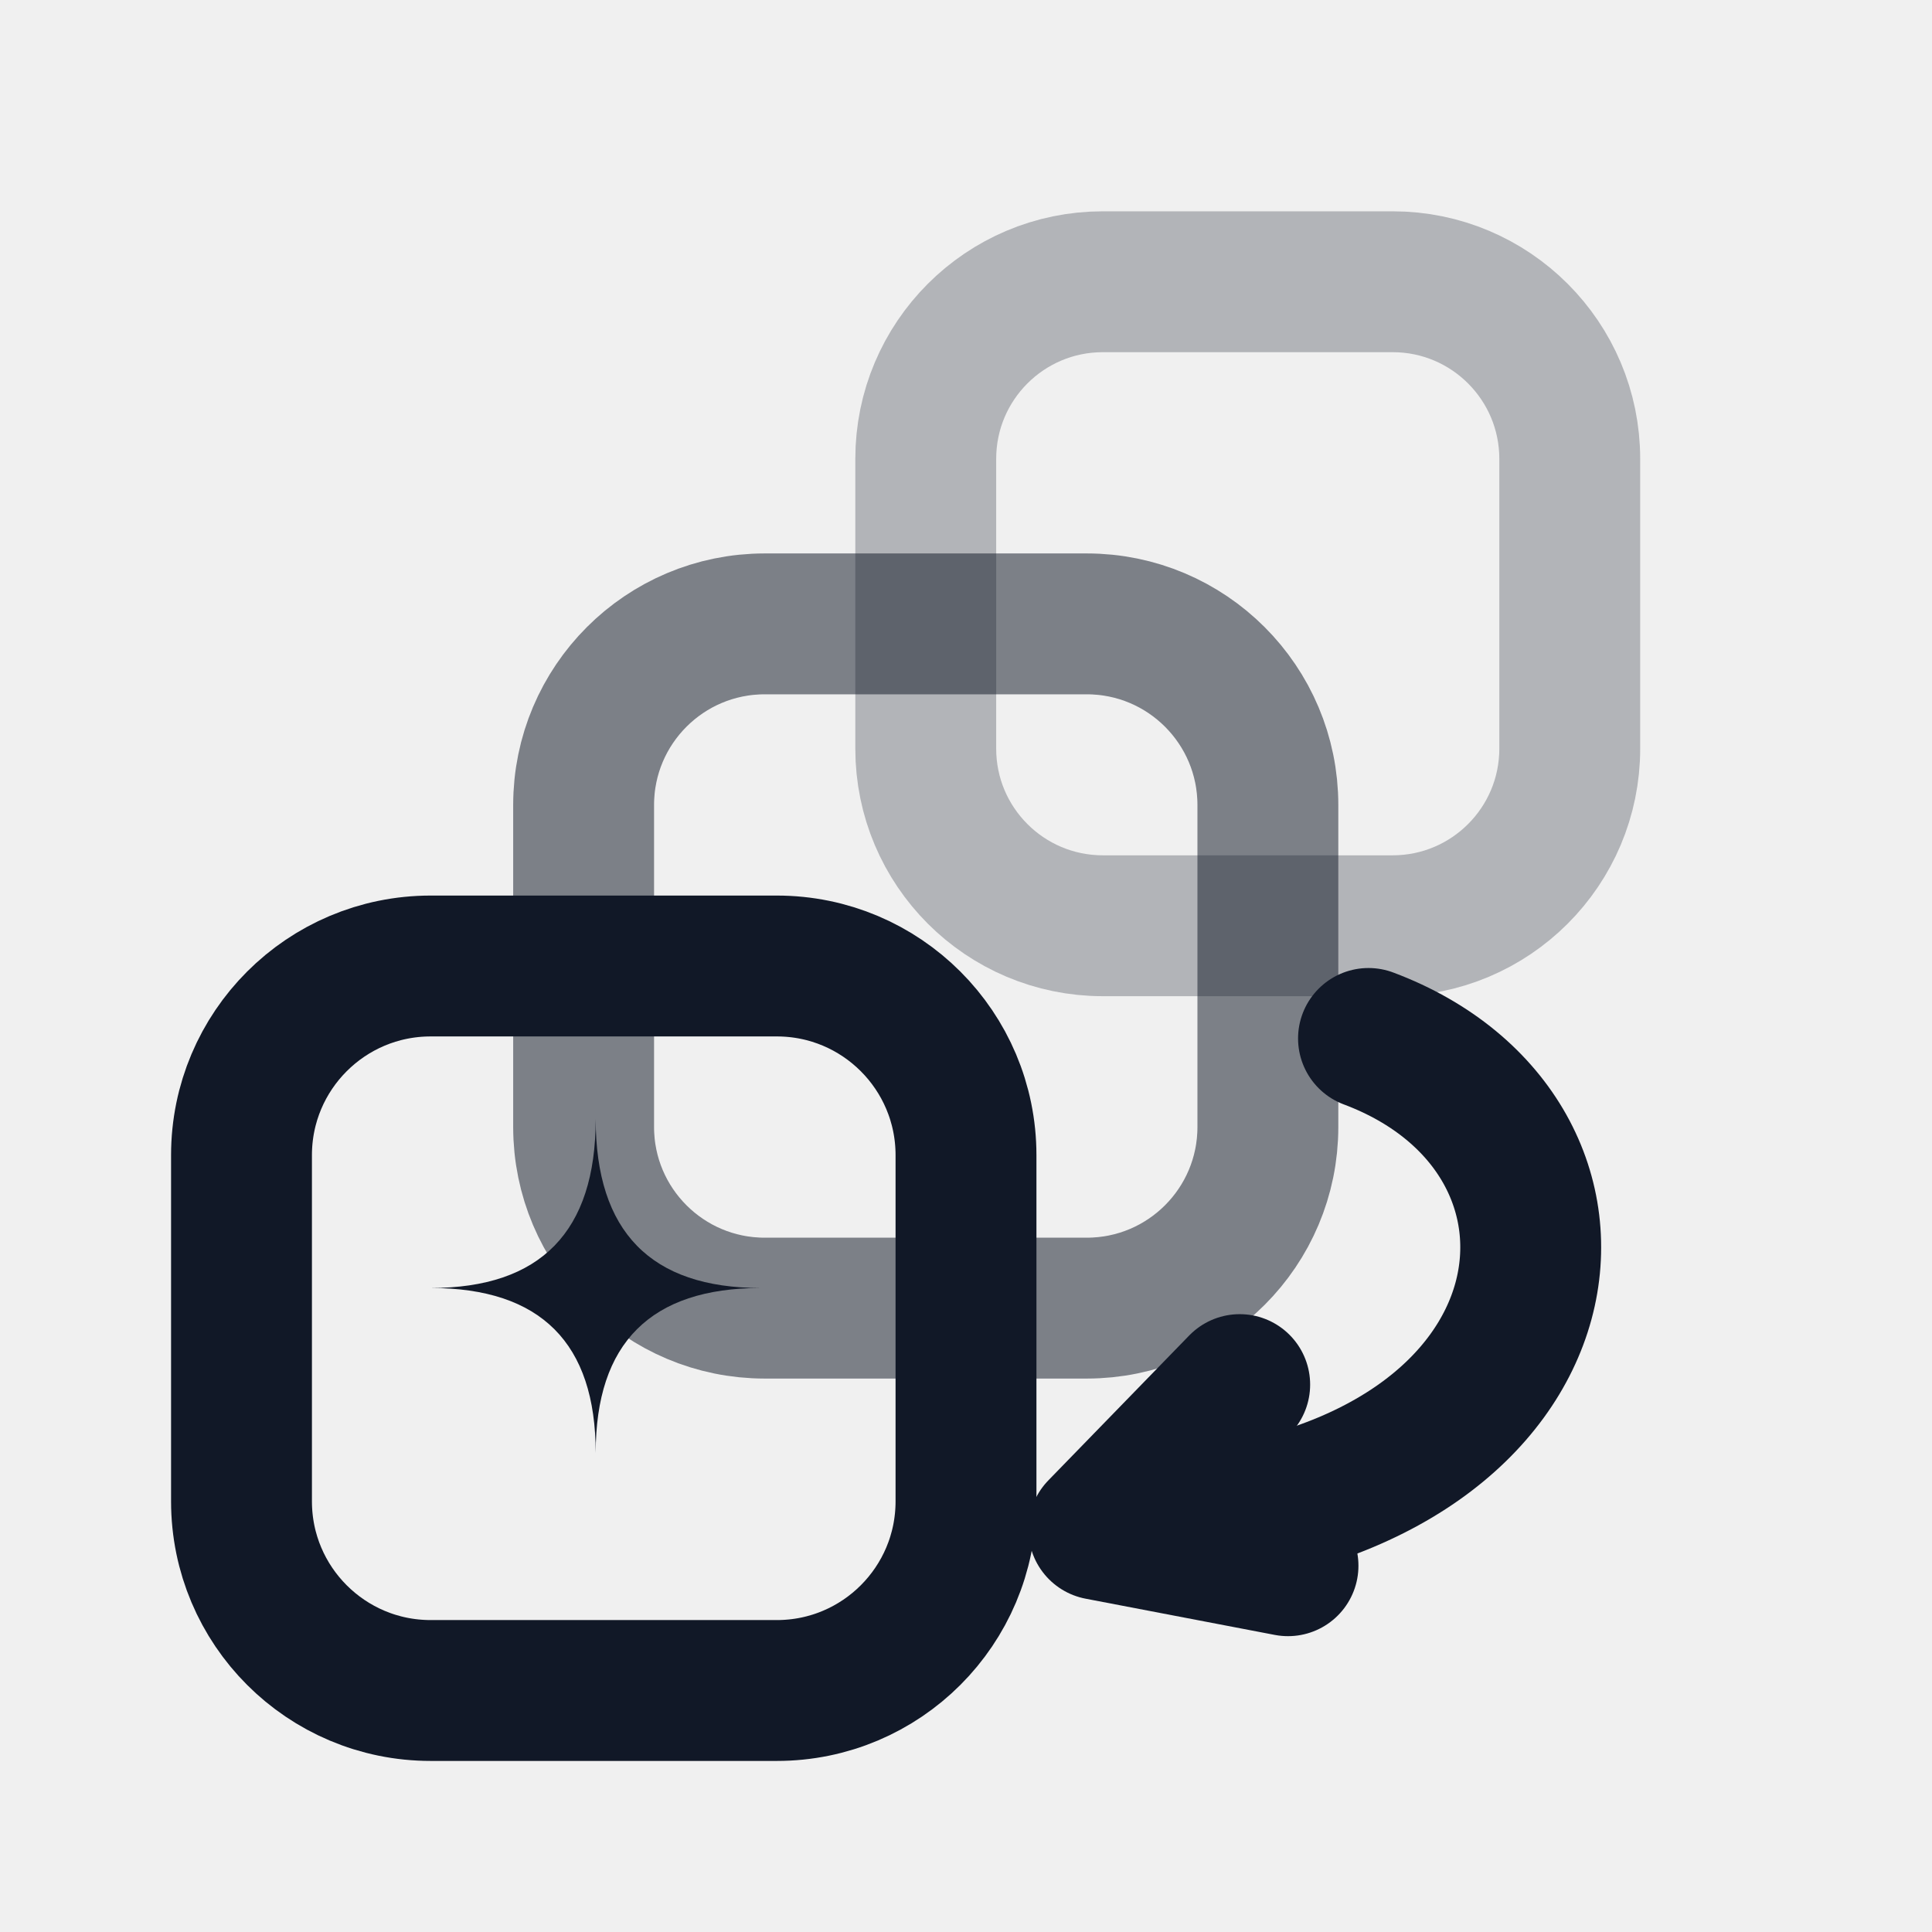
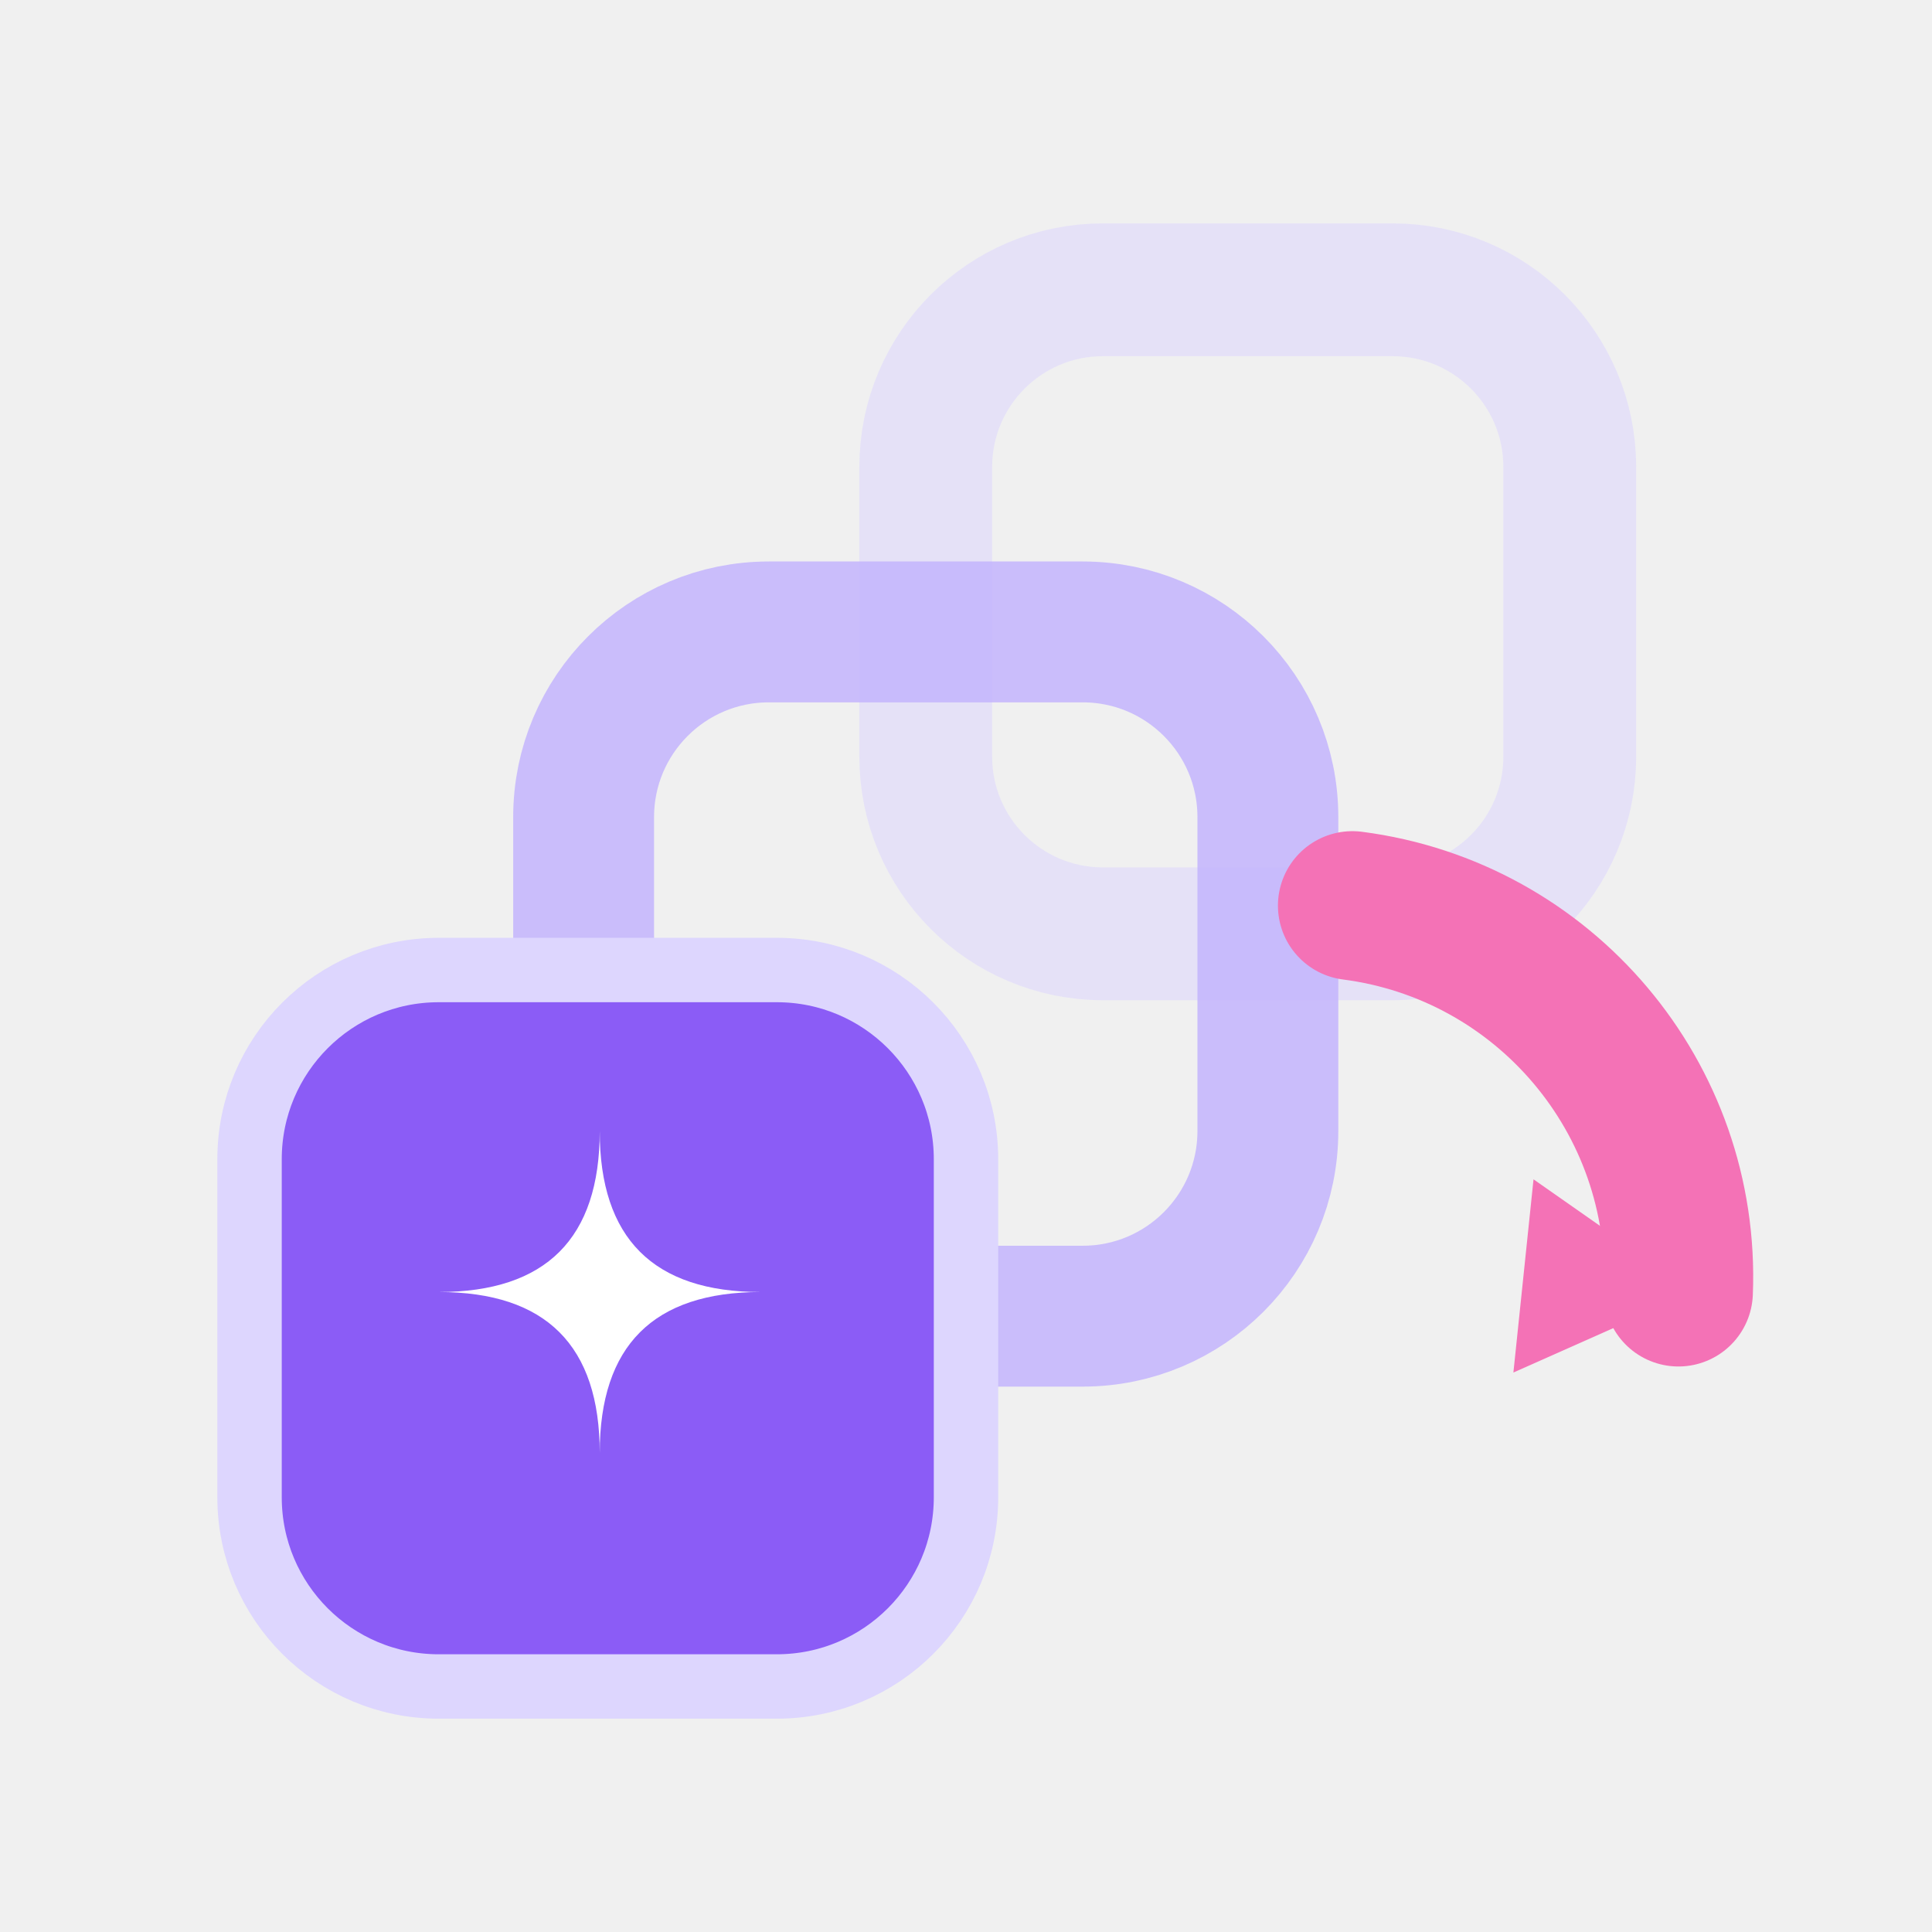
- <svg xmlns="http://www.w3.org/2000/svg" viewBox="0 0 24 24" fill="none" stroke="#111827" stroke-width="1.75" stroke-linecap="round" stroke-linejoin="round">
-   <rect x="11.5" y="3.5" width="8" height="8" rx="2.2" opacity="0.28" />
-   <rect x="7.25" y="7.75" width="8.5" height="8.5" rx="2.25" opacity="0.52" />
-   <rect x="3" y="12" width="9" height="9" rx="2.35" />
-   <path d="M 7.4 13.9 Q 7.4 16 5.35 16 Q 7.4 16 7.4 18.05 Q 7.4 16 9.45 16 Q 7.4 16 7.4 13.9 Z" fill="#111827" stroke="none" />
-   <path d="M 17 12.9 C 20.2 14.1, 19.7 18.4, 14.7 18.9" />
-   <path d="M 15.4 17.2 L 13.65 19 L 16 19.45" />
+ <svg xmlns="http://www.w3.org/2000/svg" viewBox="0 0 24 24" fill="none" stroke-linecap="round" stroke-linejoin="round">
+   <rect x="11.5" y="3.6" width="8" height="8" rx="2.2" stroke="#DDD6FE" stroke-width="1.65" opacity="0.56" />
+   <rect x="7.25" y="7.85" width="8.5" height="8.5" rx="2.3" stroke="#C4B5FD" stroke-width="1.75" opacity="0.86" />
+   <rect x="3.1" y="12.05" width="8.9" height="8.9" rx="2.35" fill="#8B5CF6" stroke="#DDD6FE" stroke-width="0.8" />
+   <path d="M 7.45 14.05 Q 7.45 16.05 5.45 16.05 Q 7.45 16.05 7.45 18.05 Q 7.45 16.05 9.45 16.05 Q 7.45 16.05 7.45 14.05 Z" fill="#FFFFFF" opacity="__SPARK_OPACITY__" />
+   <g transform="rotate(__ANGLE__ 16.8 15.9)">
+     <path d="M 16.8 11.25 A 4.65 4.65 0 0 1 20.85 16.05" stroke="#F472B6" stroke-width="1.85" />
+     <path d="M 19.05 14.65 L 21.05 16.05 L 18.8 17.05" fill="#F472B6" />
+   </g>
</svg>
